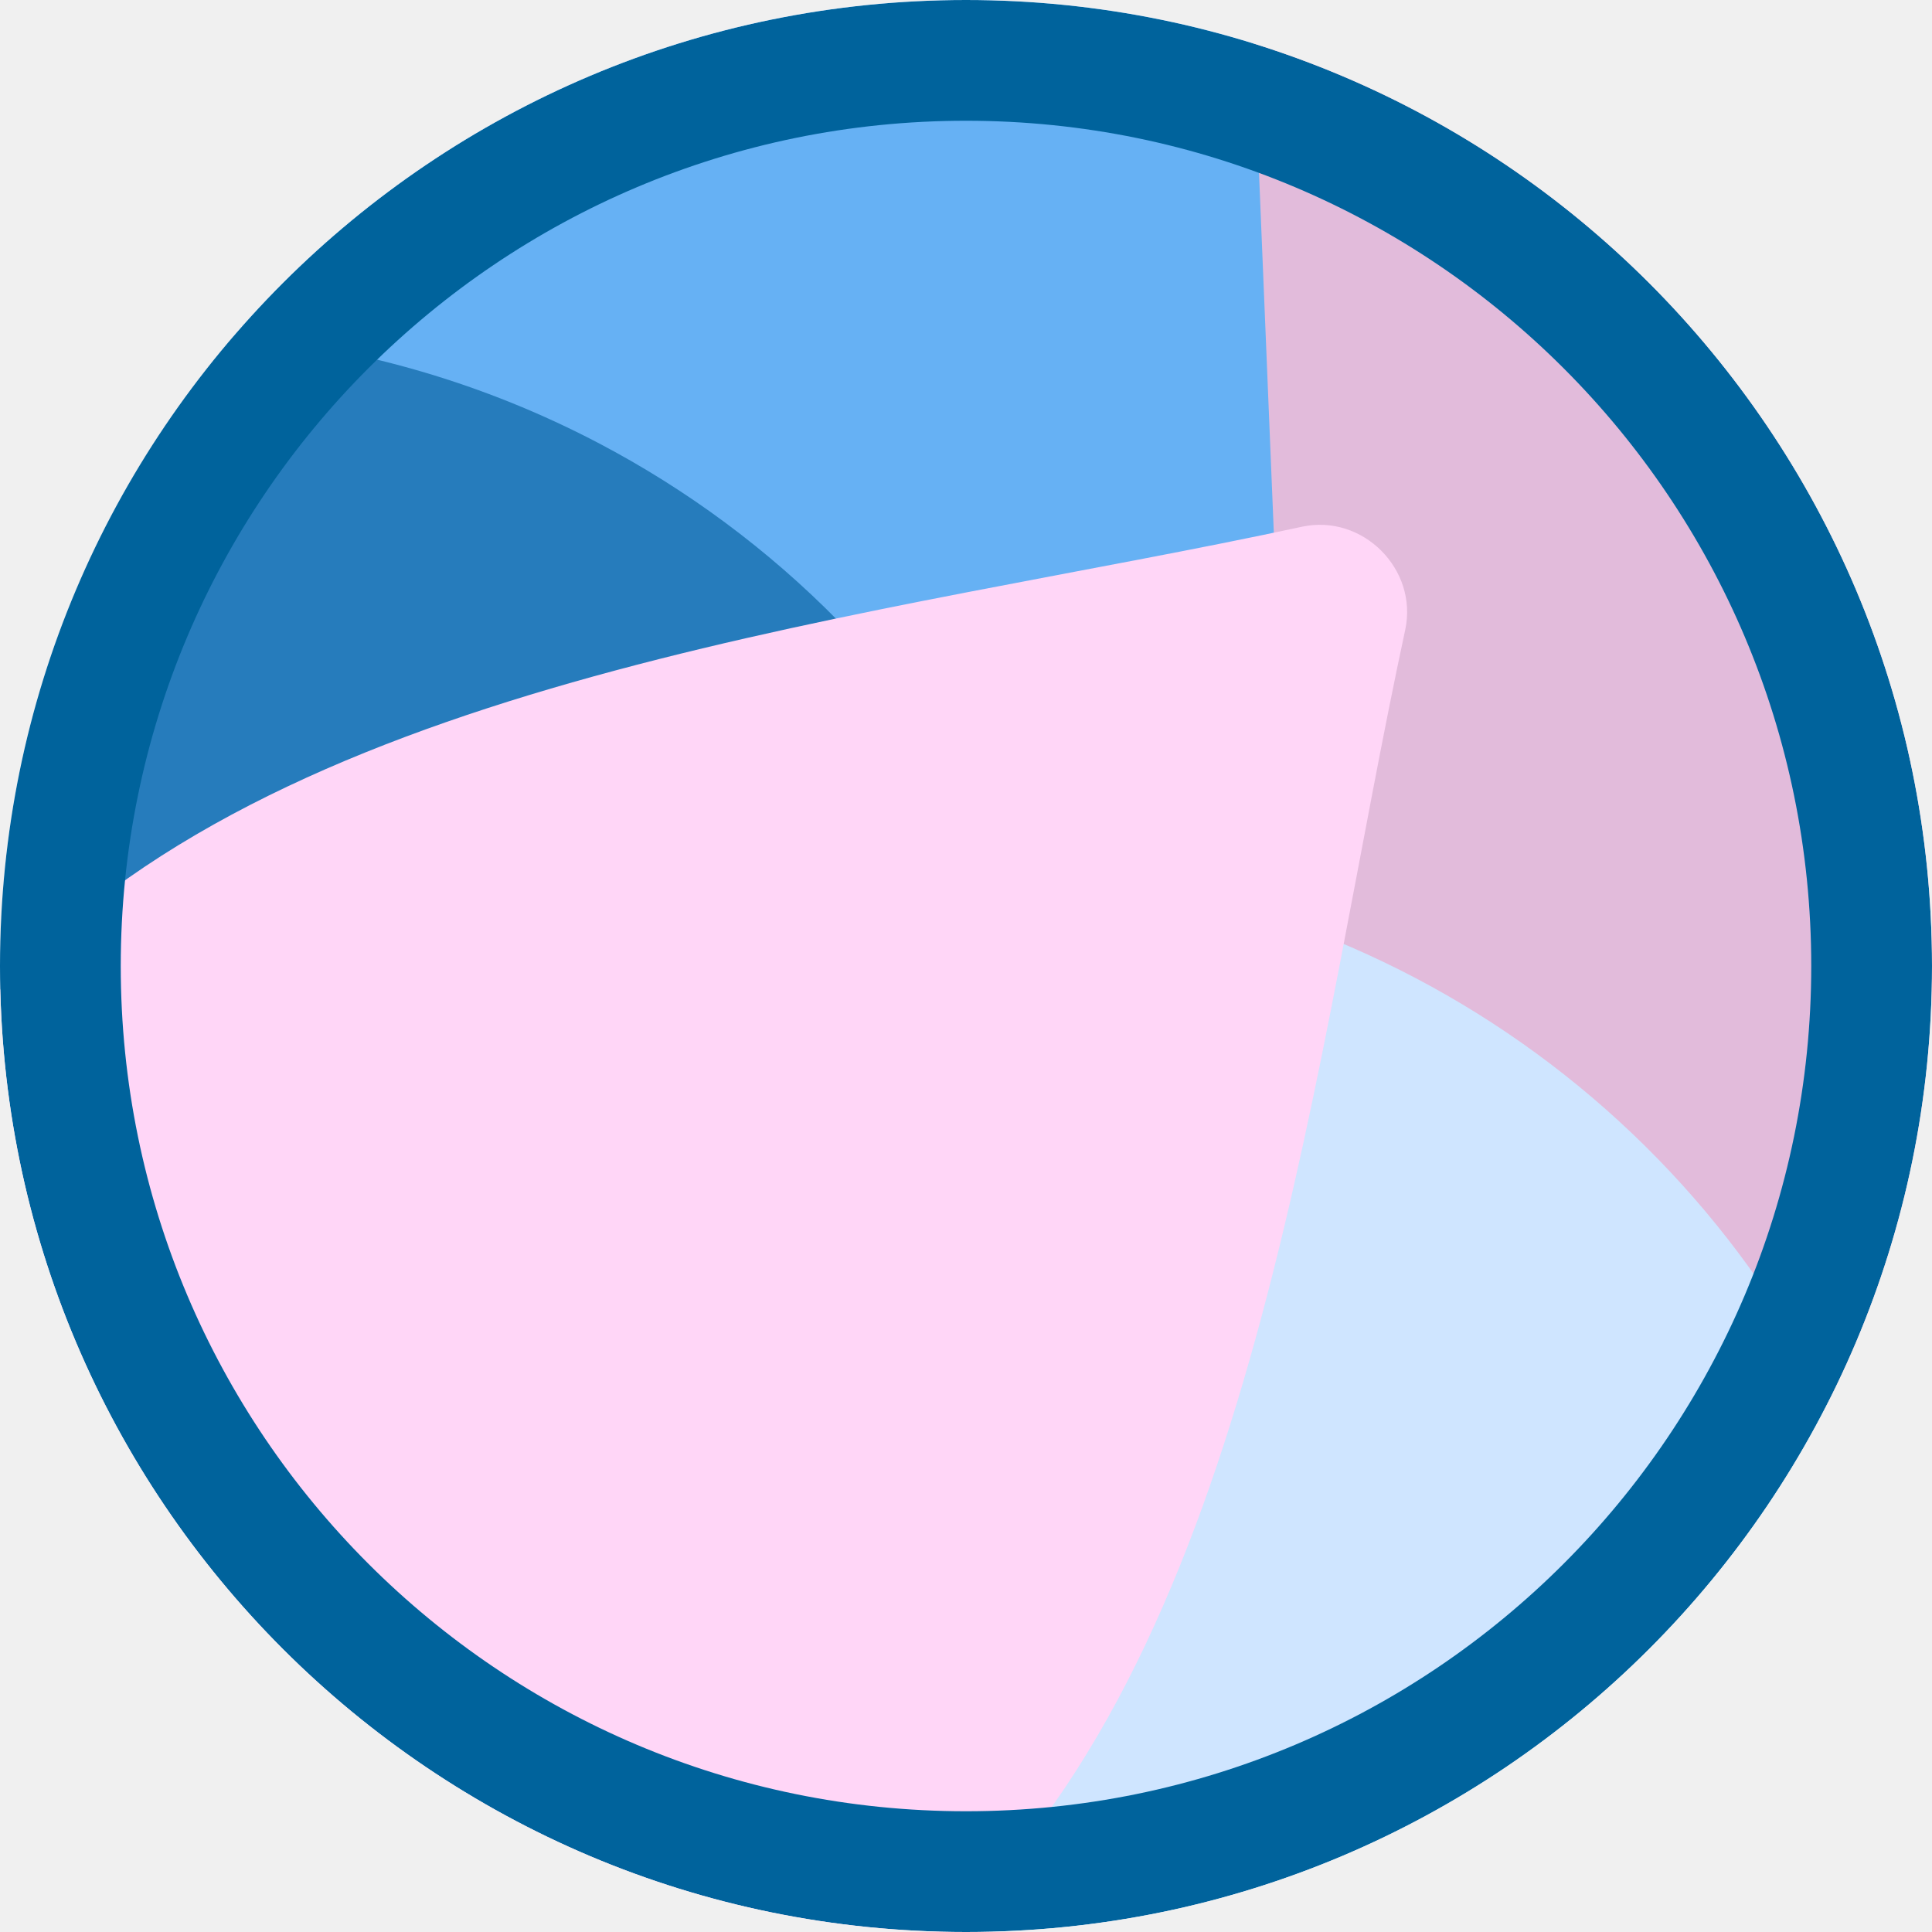
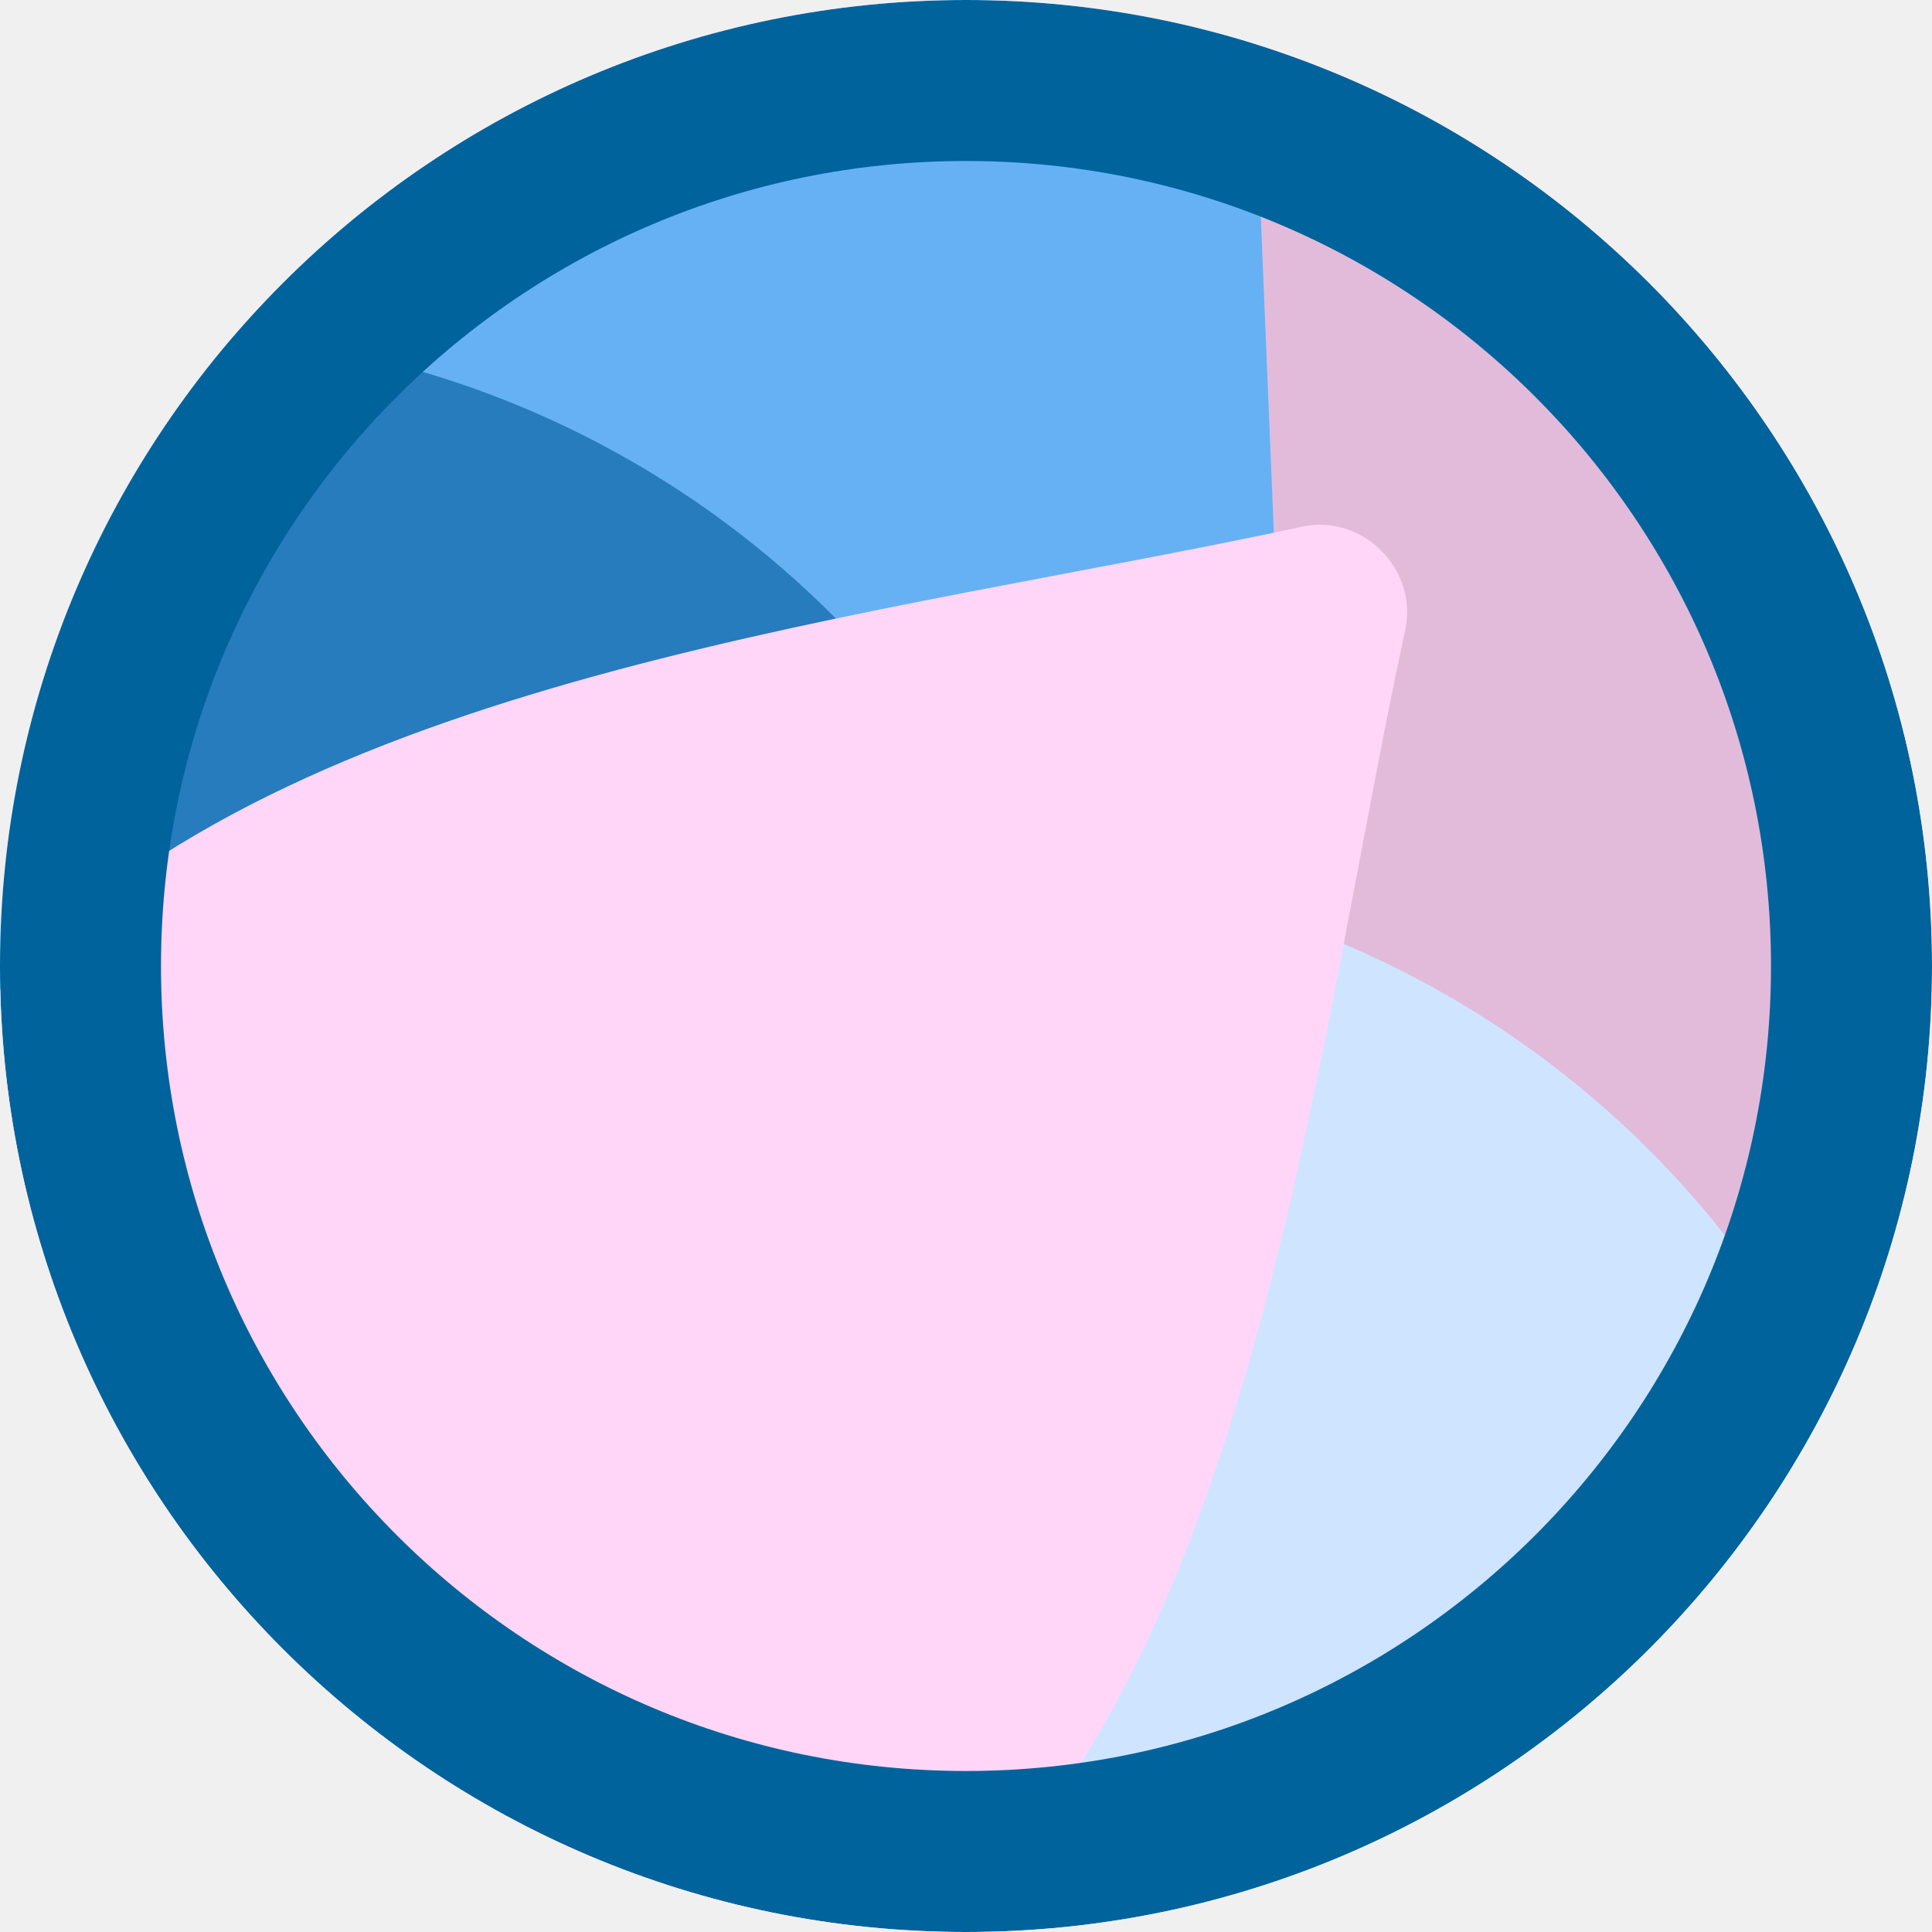
<svg xmlns="http://www.w3.org/2000/svg" width="24" height="24" viewBox="0 0 24 24" fill="none">
  <g clip-path="url(#clip0_883_7054)">
    <mask id="mask0_883_7054" style="mask-type:alpha" maskUnits="userSpaceOnUse" x="0" y="0" width="24" height="24">
      <circle cx="12" cy="12" r="12" fill="black" />
    </mask>
    <g mask="url(#mask0_883_7054)">
      <path d="M8.69 -9.865C8.692 -10.635 9.515 -11.157 10.211 -10.829C16.054 -8.083 24.427 -5.396 27.812 -0.054C31.197 5.288 30.051 14.007 30.039 20.462C30.038 21.232 29.215 21.753 28.518 21.426C22.675 18.68 14.302 15.993 10.918 10.651C7.533 5.309 8.679 -3.41 8.69 -9.865Z" fill="#E2BBDB" />
      <path d="M15.336 -5.226C15.29 -6.33 14.355 -7.2 13.266 -7.017C11.858 -6.781 10.486 -6.358 9.186 -5.755C7.28 -4.872 5.566 -3.622 4.143 -2.076C2.719 -0.53 1.614 1.28 0.891 3.253C0.398 4.598 0.088 6.001 -0.031 7.423C-0.124 8.523 0.821 9.384 1.924 9.339L13.914 8.844C15.018 8.799 15.875 7.867 15.83 6.764L15.336 -5.226Z" fill="#66B1F4" />
      <path d="M11.405 13.147C12.459 12.818 13.061 11.685 12.561 10.7C11.439 8.49 9.652 6.665 7.427 5.5C4.608 4.024 1.317 3.728 -1.72 4.677C-4.758 5.627 -7.294 7.744 -8.77 10.564C-9.935 12.788 -10.365 15.306 -10.029 17.761C-9.878 18.856 -8.739 19.444 -7.684 19.114L1.86 16.131L11.405 13.147Z" fill="#267CBC" />
      <path d="M2.708 28.658C2.242 28.954 2.1 29.575 2.433 30.015C3.658 31.632 5.276 32.917 7.14 33.742C9.31 34.704 11.716 35 14.055 34.593C16.393 34.187 18.558 33.096 20.277 31.459C21.995 29.822 23.19 27.712 23.709 25.397C24.228 23.081 24.049 20.663 23.195 18.449C22.34 16.235 20.848 14.324 18.907 12.958C16.966 11.592 14.664 10.832 12.291 10.774C10.253 10.725 8.241 11.195 6.443 12.135C5.954 12.39 5.817 13.012 6.113 13.479L11.465 21.926C11.76 22.392 11.622 23.01 11.155 23.306L2.708 28.658Z" fill="#CFE5FF" />
      <path d="M-3.891 29.173C-4.644 29.336 -5.335 28.644 -5.173 27.892C-4.05 22.695 -3.353 15.637 0.283 12C3.92 8.363 10.978 7.666 16.175 6.543C16.927 6.381 17.619 7.072 17.456 7.825C16.334 13.021 15.637 20.08 12 23.717C8.364 27.353 1.305 28.051 -3.891 29.173Z" fill="#FFD6F7" />
-       <circle cx="12" cy="12" r="11.25" stroke="#00639C" stroke-width="1.5" />
+       <circle cx="12" cy="12" r="11" stroke="#00639C" stroke-width="2" />
    </g>
  </g>
  <defs>
    <clipPath id="clip0_883_7054">
      <rect width="24" height="24" fill="white" />
    </clipPath>
  </defs>
</svg>
